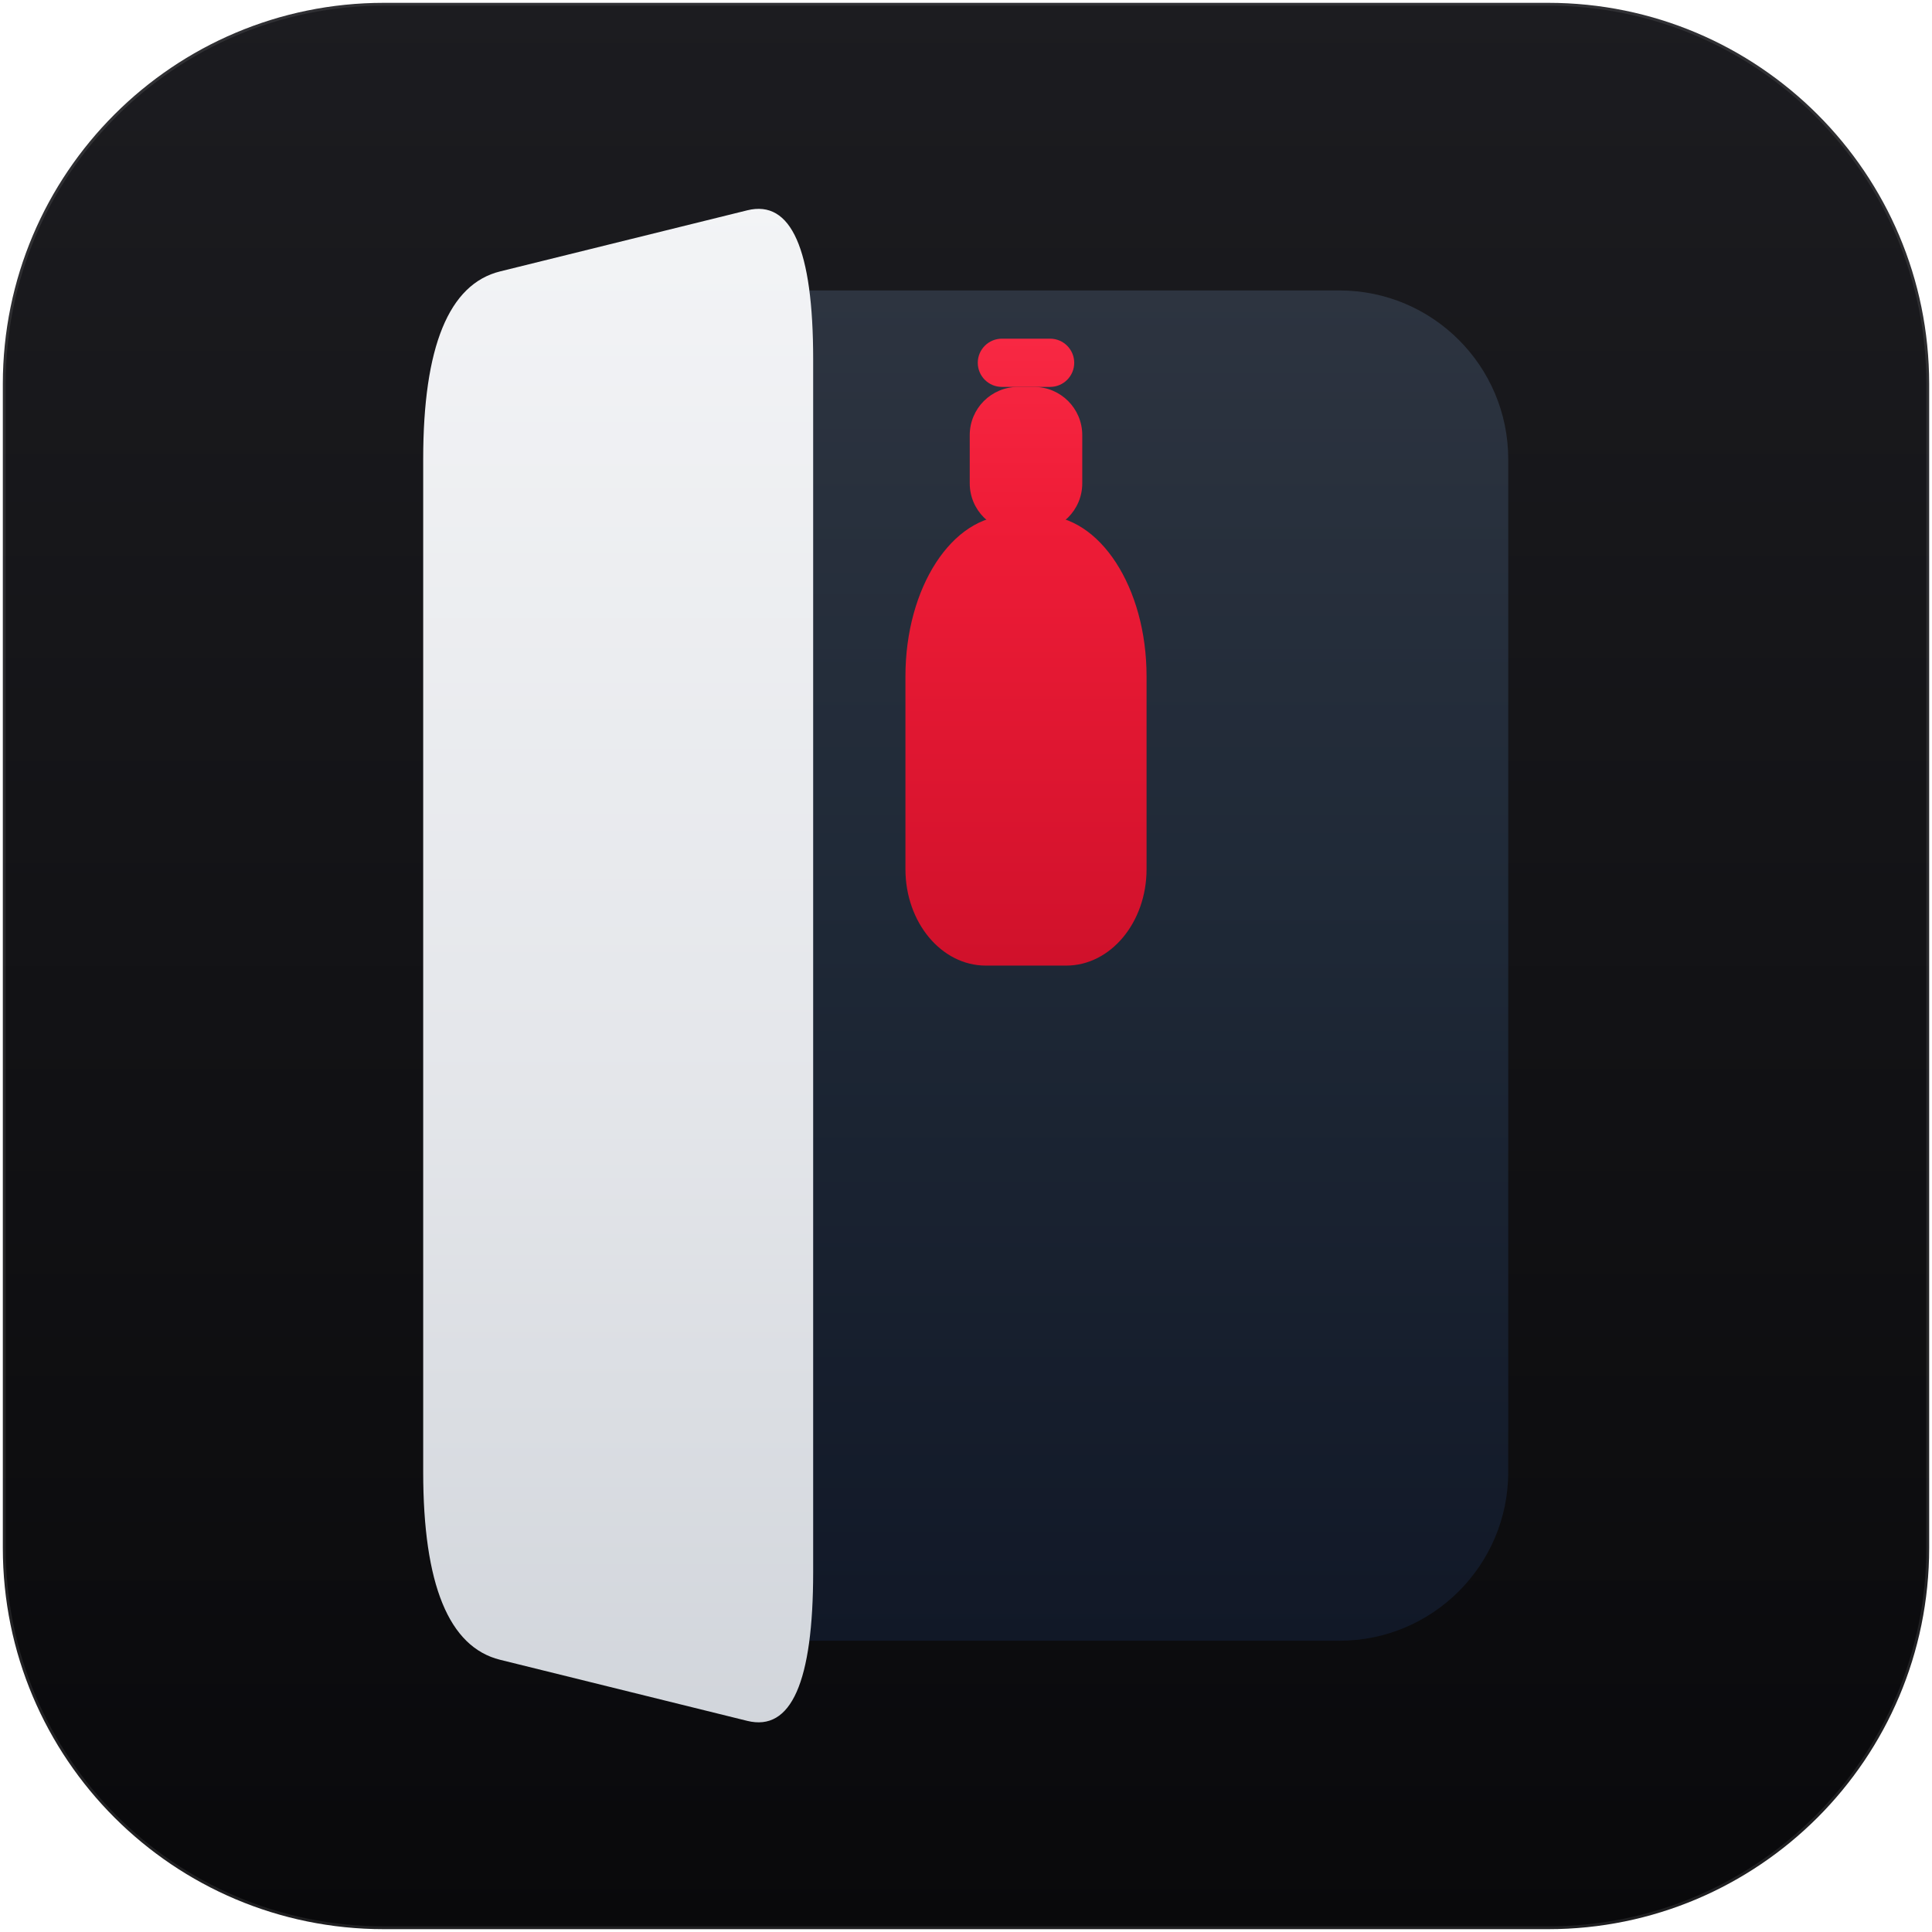
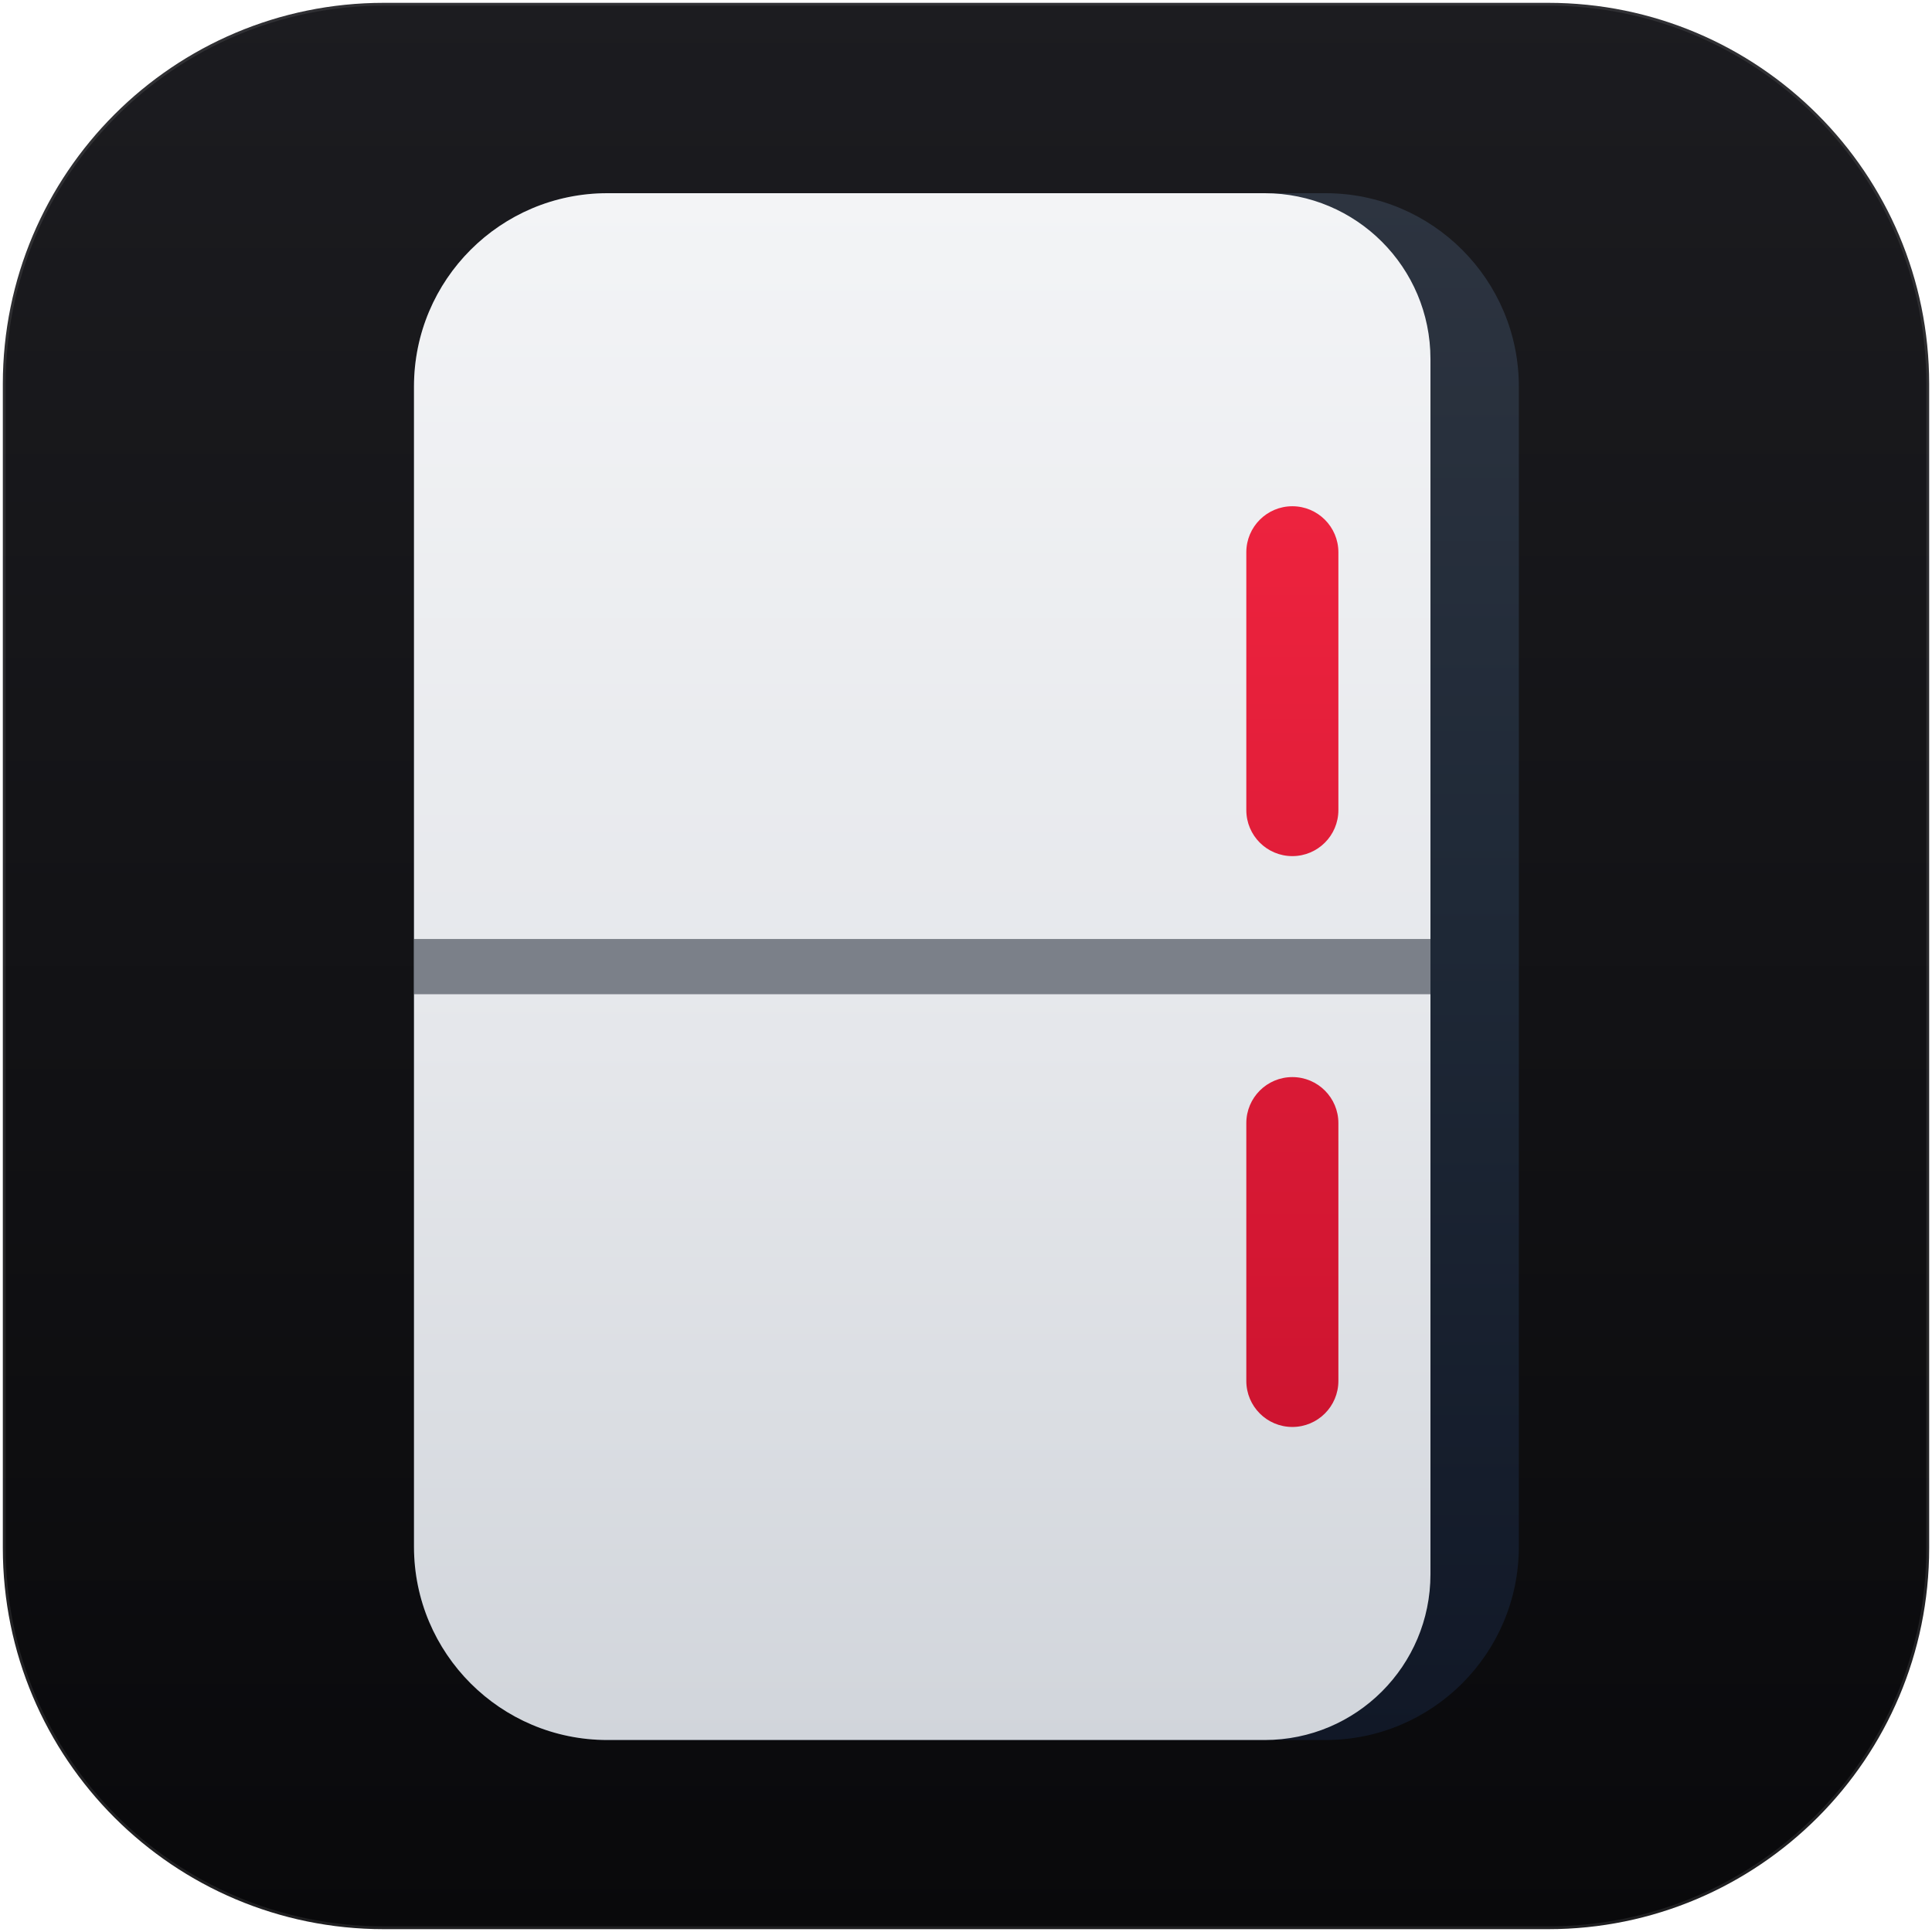
<svg xmlns="http://www.w3.org/2000/svg" viewBox="0 0 512 512" width="512" height="512">
  <defs>
    <linearGradient id="sbf-backdrop" x1="0" y1="0" x2="0" y2="1">
      <stop offset="0" stop-color="#1c1c20" />
      <stop offset="1" stop-color="#09090b" />
    </linearGradient>
    <linearGradient id="sbf-cabinet" gradientUnits="userSpaceOnUse" x1="0" y1="0" x2="0" y2="168">
      <stop offset="0" stop-color="#2d3440" />
      <stop offset="0.45" stop-color="#1f2937" />
      <stop offset="1" stop-color="#111827" />
    </linearGradient>
-     <linearGradient id="sbf-door" gradientUnits="userSpaceOnUse" x1="0" y1="-12.1" x2="0" y2="180.1">
+     <linearGradient id="sbf-door" gradientUnits="userSpaceOnUse" x1="0" y1="0" x2="0" y2="168">
      <stop offset="0" stop-color="#f3f4f6" />
      <stop offset="0.55" stop-color="#e5e7eb" />
      <stop offset="1" stop-color="#d1d5db" />
    </linearGradient>
-     <linearGradient id="sbf-bottle" gradientUnits="userSpaceOnUse" x1="0" y1="6" x2="0" y2="84">
+     <linearGradient id="sbf-handle" gradientUnits="userSpaceOnUse" x1="0" y1="0" x2="0" y2="168">
      <stop offset="0" stop-color="#f82843" />
-       <stop offset="0.28" stop-color="#ef1c37" />
-       <stop offset="1" stop-color="#d0112b" />
+       <stop offset="1" stop-color="#c30f2b" />
    </linearGradient>
  </defs>
  <rect x="0.75" y="0.75" width="510.5" height="510.5" rx="101" fill="url(#sbf-backdrop)" stroke="rgba(255,255,255,0.09)" stroke-width="1.5" />
-   <g transform="translate(112.15 51.2) scale(2.13) translate(15 12.1)">
+   <g transform="translate(109.71 51.2) scale(2.44) translate(0 0)">
    <rect x="0" y="0" width="120" height="168" rx="21" fill="url(#sbf-cabinet)" />
-     <rect x="54" y="6" width="12" height="6" rx="3" fill="url(#sbf-bottle)" />
-     <rect x="53" y="12" width="14" height="18" rx="6" fill="url(#sbf-bottle)" />
-     <path fill="url(#sbf-bottle)" d="M45 48A13 20 0 0 1 58 28h4a13 20 0 0 1 13 20v24a10 12 0 0 1-10 12H55a10 12 0 0 1-10-12Z" />
-     <path d="M-15 21Q-15 0 -5.43 -2.37L25.32 -9.97Q33.52 -12 33.52 8.57L33.52 159.43Q33.52 180 25.32 177.97L-5.43 170.37Q-15 168 -15 147Z" fill="url(#sbf-door)" />
+     <path d="M21 0H92.4a18 18 0 0 1 18 18V150a18 18 0 0 1 -18 18H21a21 21 0 0 1 -21 -21V21a21 21 0 0 1 21 -21Z" fill="url(#sbf-door)" />
+     <rect x="0" y="81" width="110.4" height="6" fill="rgba(17,24,39,0.5)" />
+     <rect x="90.4" y="34" width="10" height="38" rx="5" fill="url(#sbf-handle)" />
+     <rect x="90.4" y="96" width="10" height="38" rx="5" fill="url(#sbf-handle)" />
  </g>
</svg>
